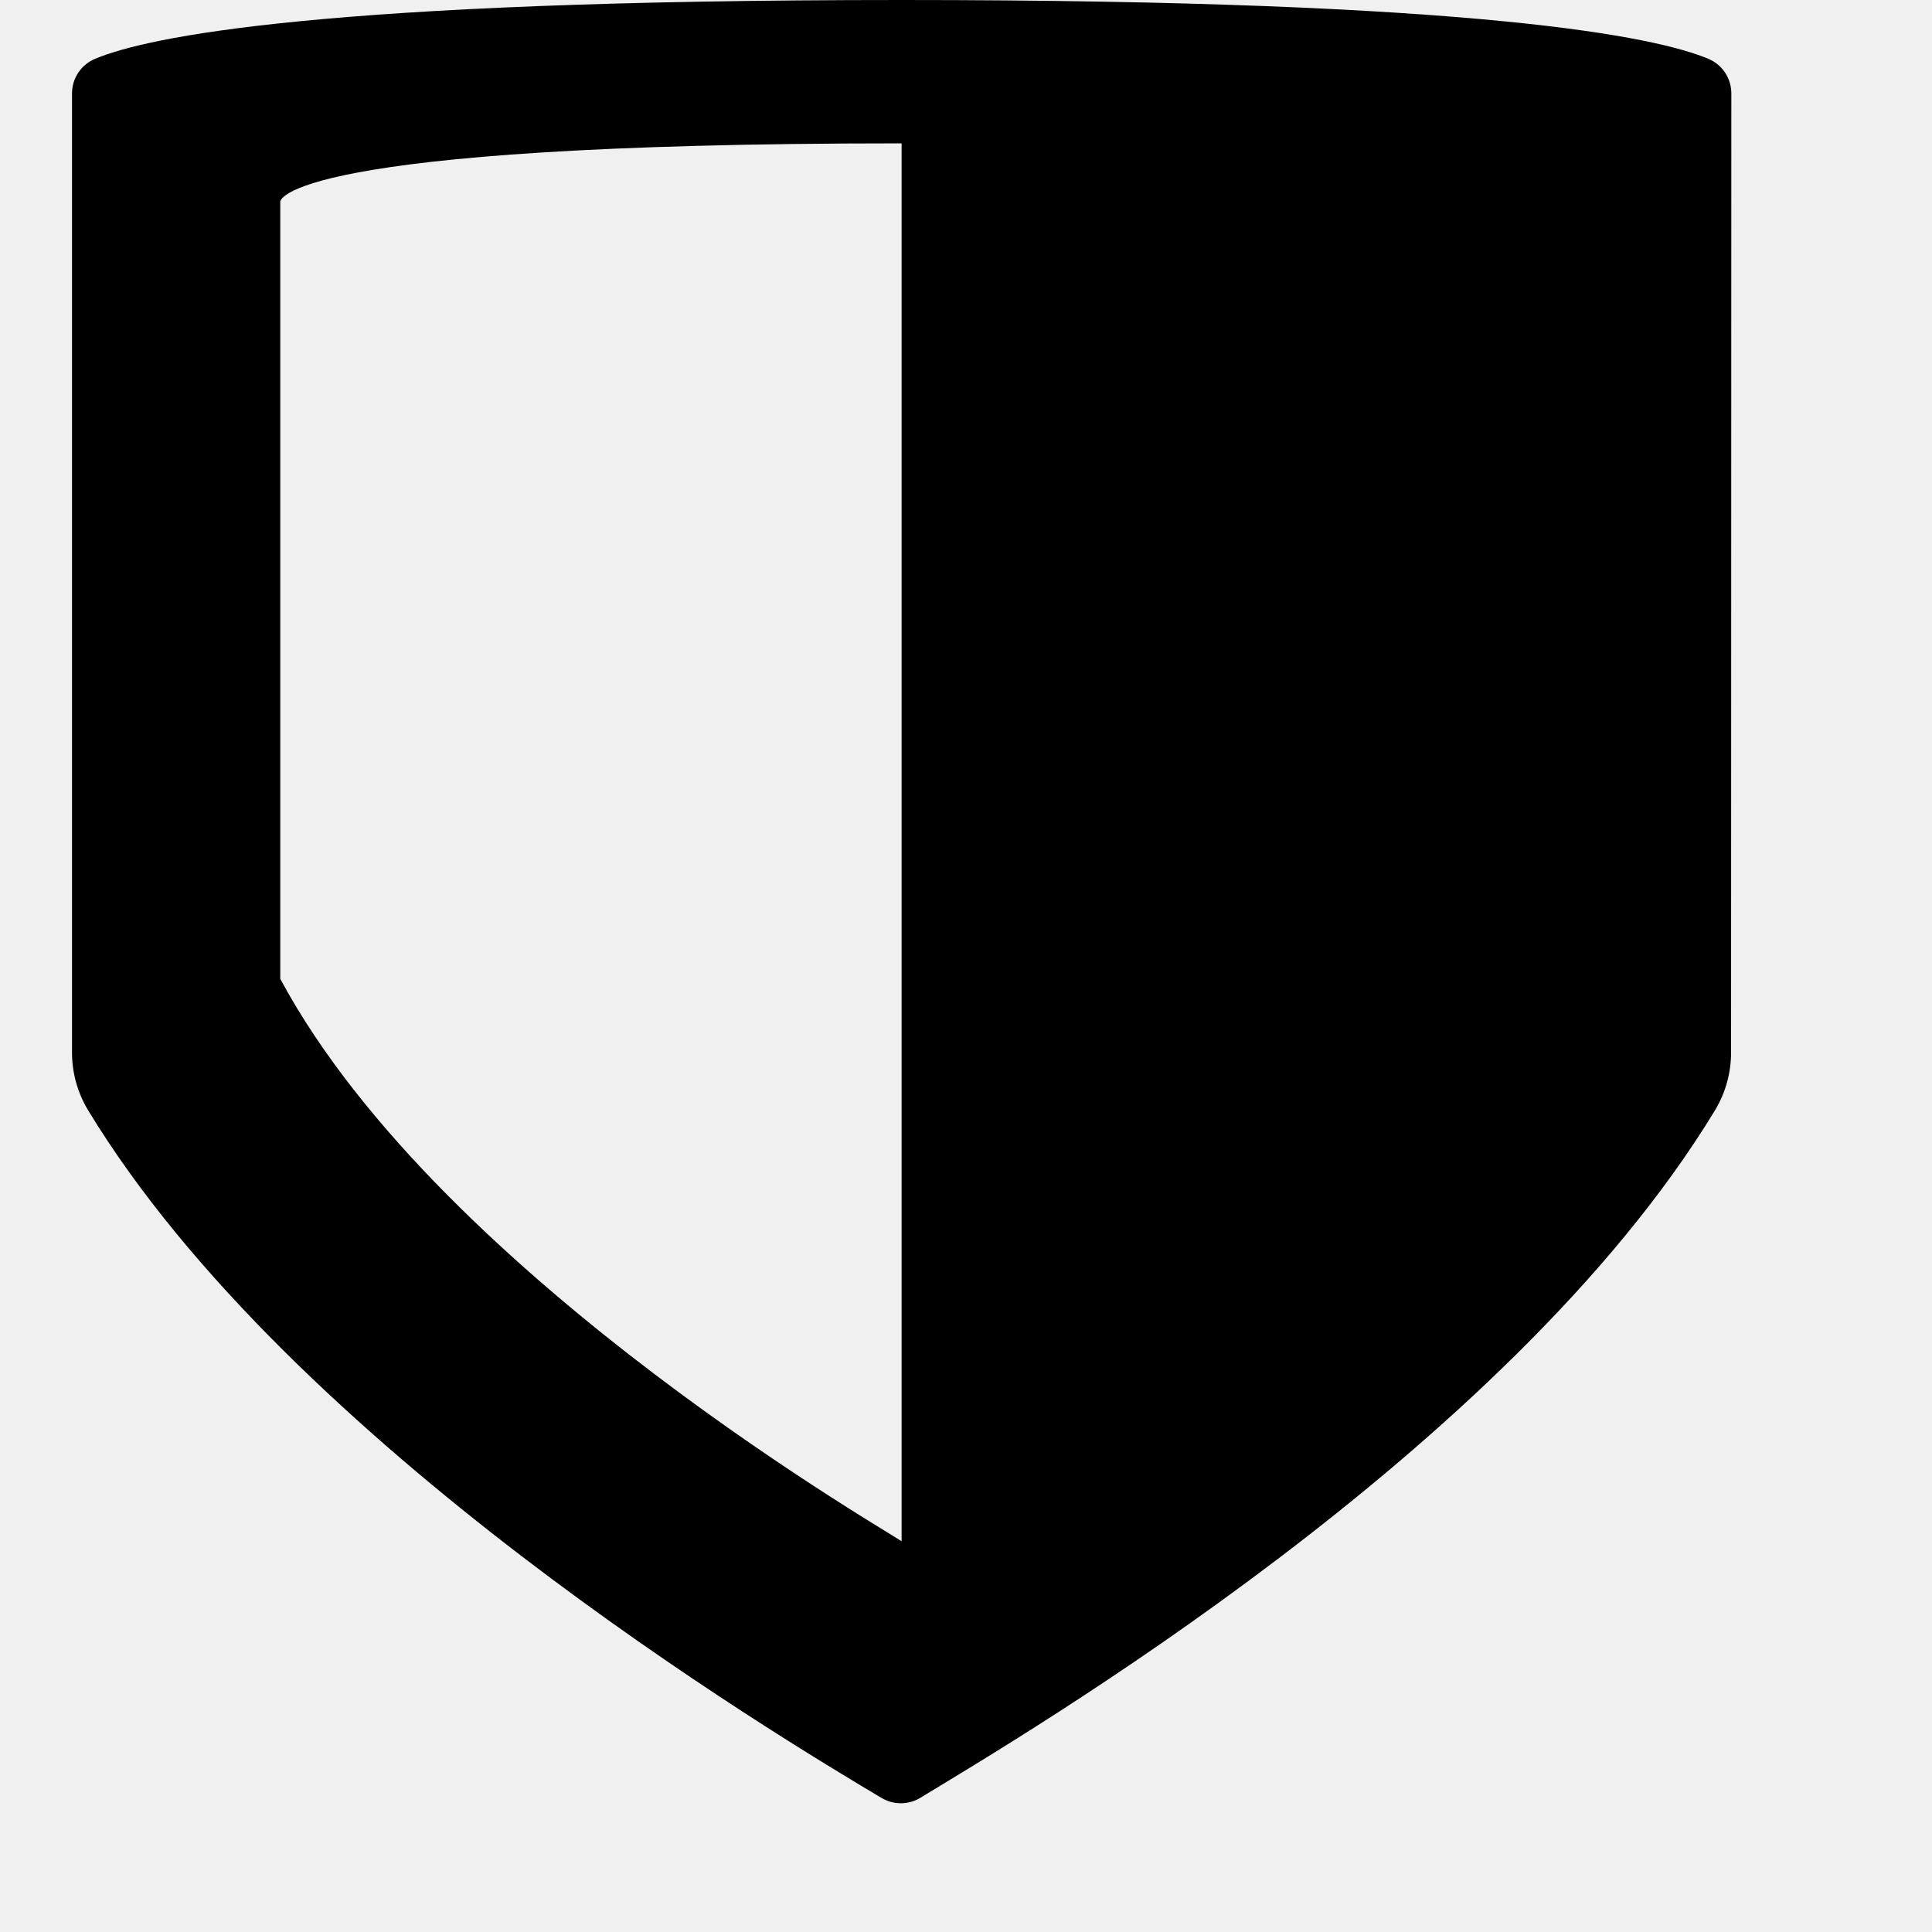
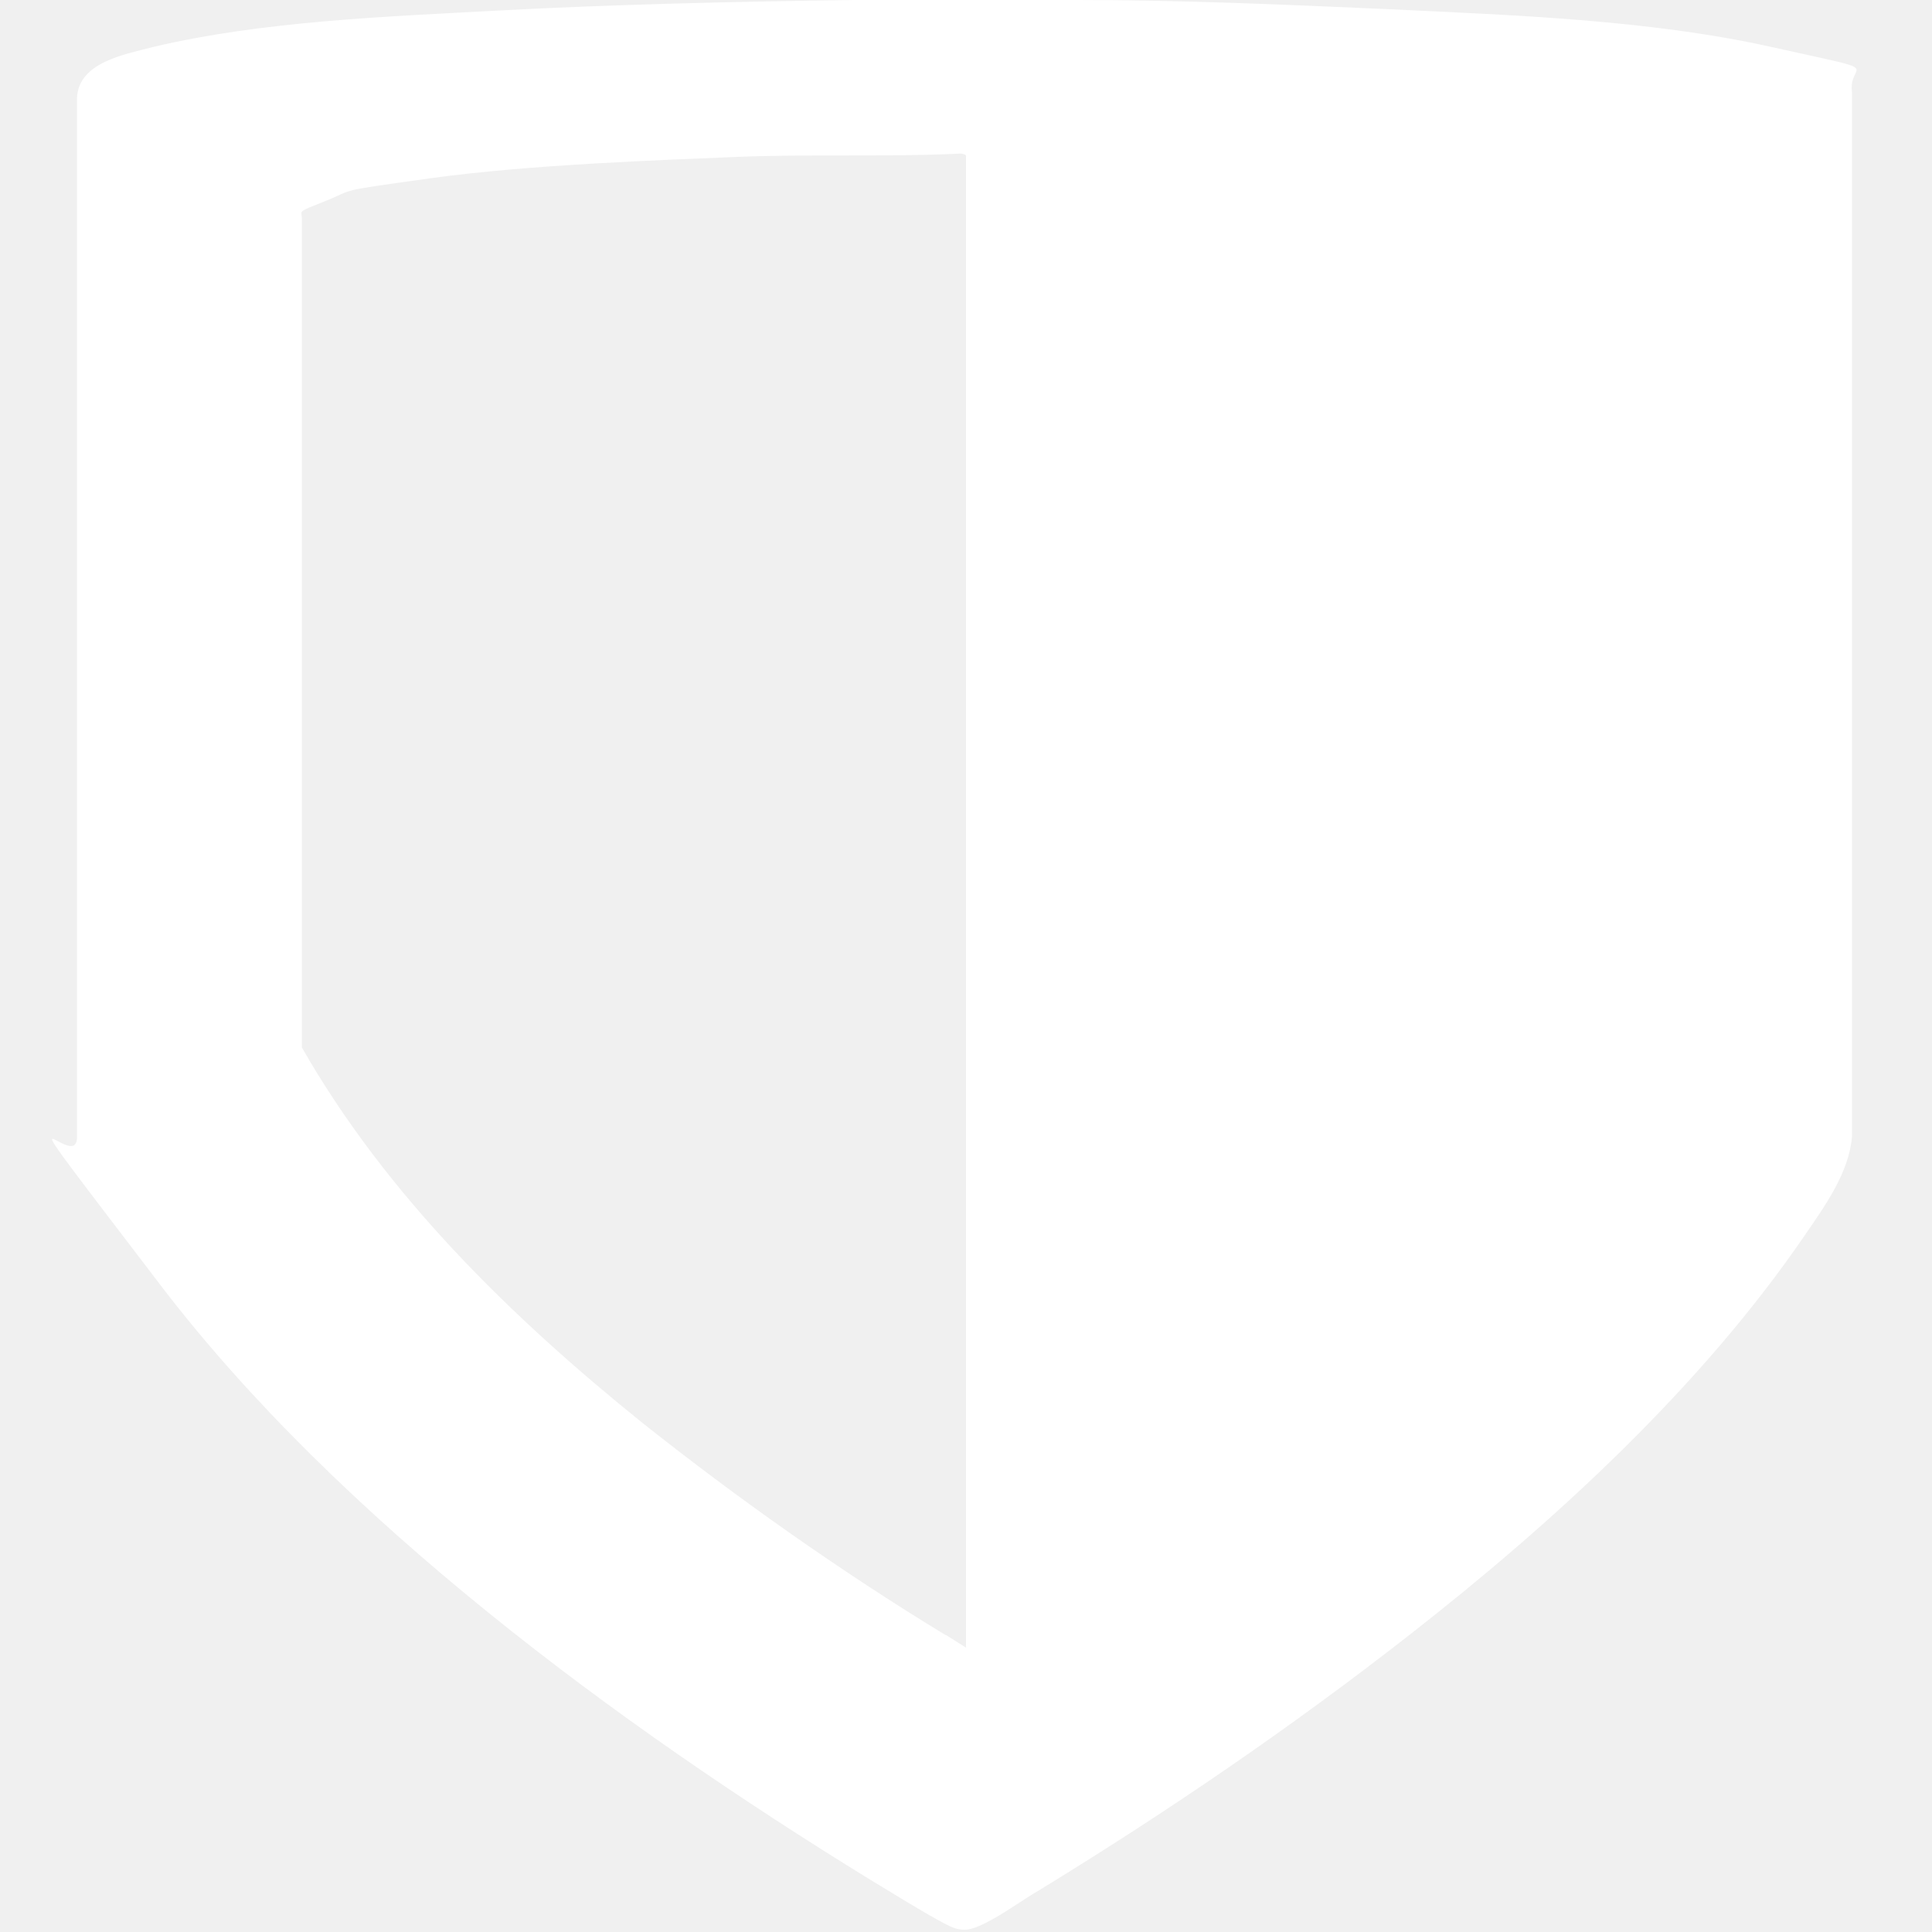
- <svg xmlns="http://www.w3.org/2000/svg" aria-hidden="true" data-prefix="faga" data-icon="Def" width="14" height="14" viewBox="0 0 15 15" class="h-4 w-4 fill-current text-white">
-   <path fill="currentColor" d="M13.442.726a.291.291 0 00-.175-.268C12.859.286 11.503 0 7 0S1.143.286.735.458a.291.291 0 00-.176.269v7.44a.868.868 0 00.125.453c1.579 2.6 5.347 4.855 6.16 5.339a.292.292 0 00.3 0c.79-.482 4.56-2.688 6.169-5.335a.868.868 0 00.127-.455zM7 11.968c.059.013-3.56-2.017-4.824-4.368V1.565s0-.452 4.824-.452z" />
+ <svg xmlns="http://www.w3.org/2000/svg" id="_Слой_1" data-name="Слой_1" version="1.1" viewBox="0 0 128 128">
+   <defs>
+     <style>
+       .st0 {
+         fill: #fff;
+       }
+     </style>
+   </defs>
+   <path class="st0" d="M71.4,0c6.8,0,13.6.3,20.4.6,8.3.4,17.4.7,25.5,2.5s5.1.9,5.4,3v69.2c-.2,2.4-1.8,4.6-3.1,6.5-6.9,10.1-16.6,19-26.2,26.5-7.8,6.1-16,11.7-24.5,16.9-1.2.7-2.4,1.6-3.6,2.2s-1.7.6-2.8,0c-1.5-.8-3.4-2-4.9-2.9-16.6-10.2-35.1-23.8-47-39.4s-5.3-6.8-5.5-9.9V6.5c.1-2.4,3.2-2.9,5.1-3.4,7.2-1.7,15.4-2,22.8-2.4S48.8.1,56.6,0s9.9,0,14.8,0ZM64,109.2V10.3c-.2-.2-.6-.1-.9-.1-4.8.2-9.6,0-14.4.2s-13.6.5-20.1,1.4-5,.7-7,1.5-1.6.6-1.6,1.2v54.9c5.6,9.8,13.9,17.9,22.6,24.9,6.3,5,13.1,9.8,20,14,.1,0,1.4.9,1.5.9Z" />
</svg>
